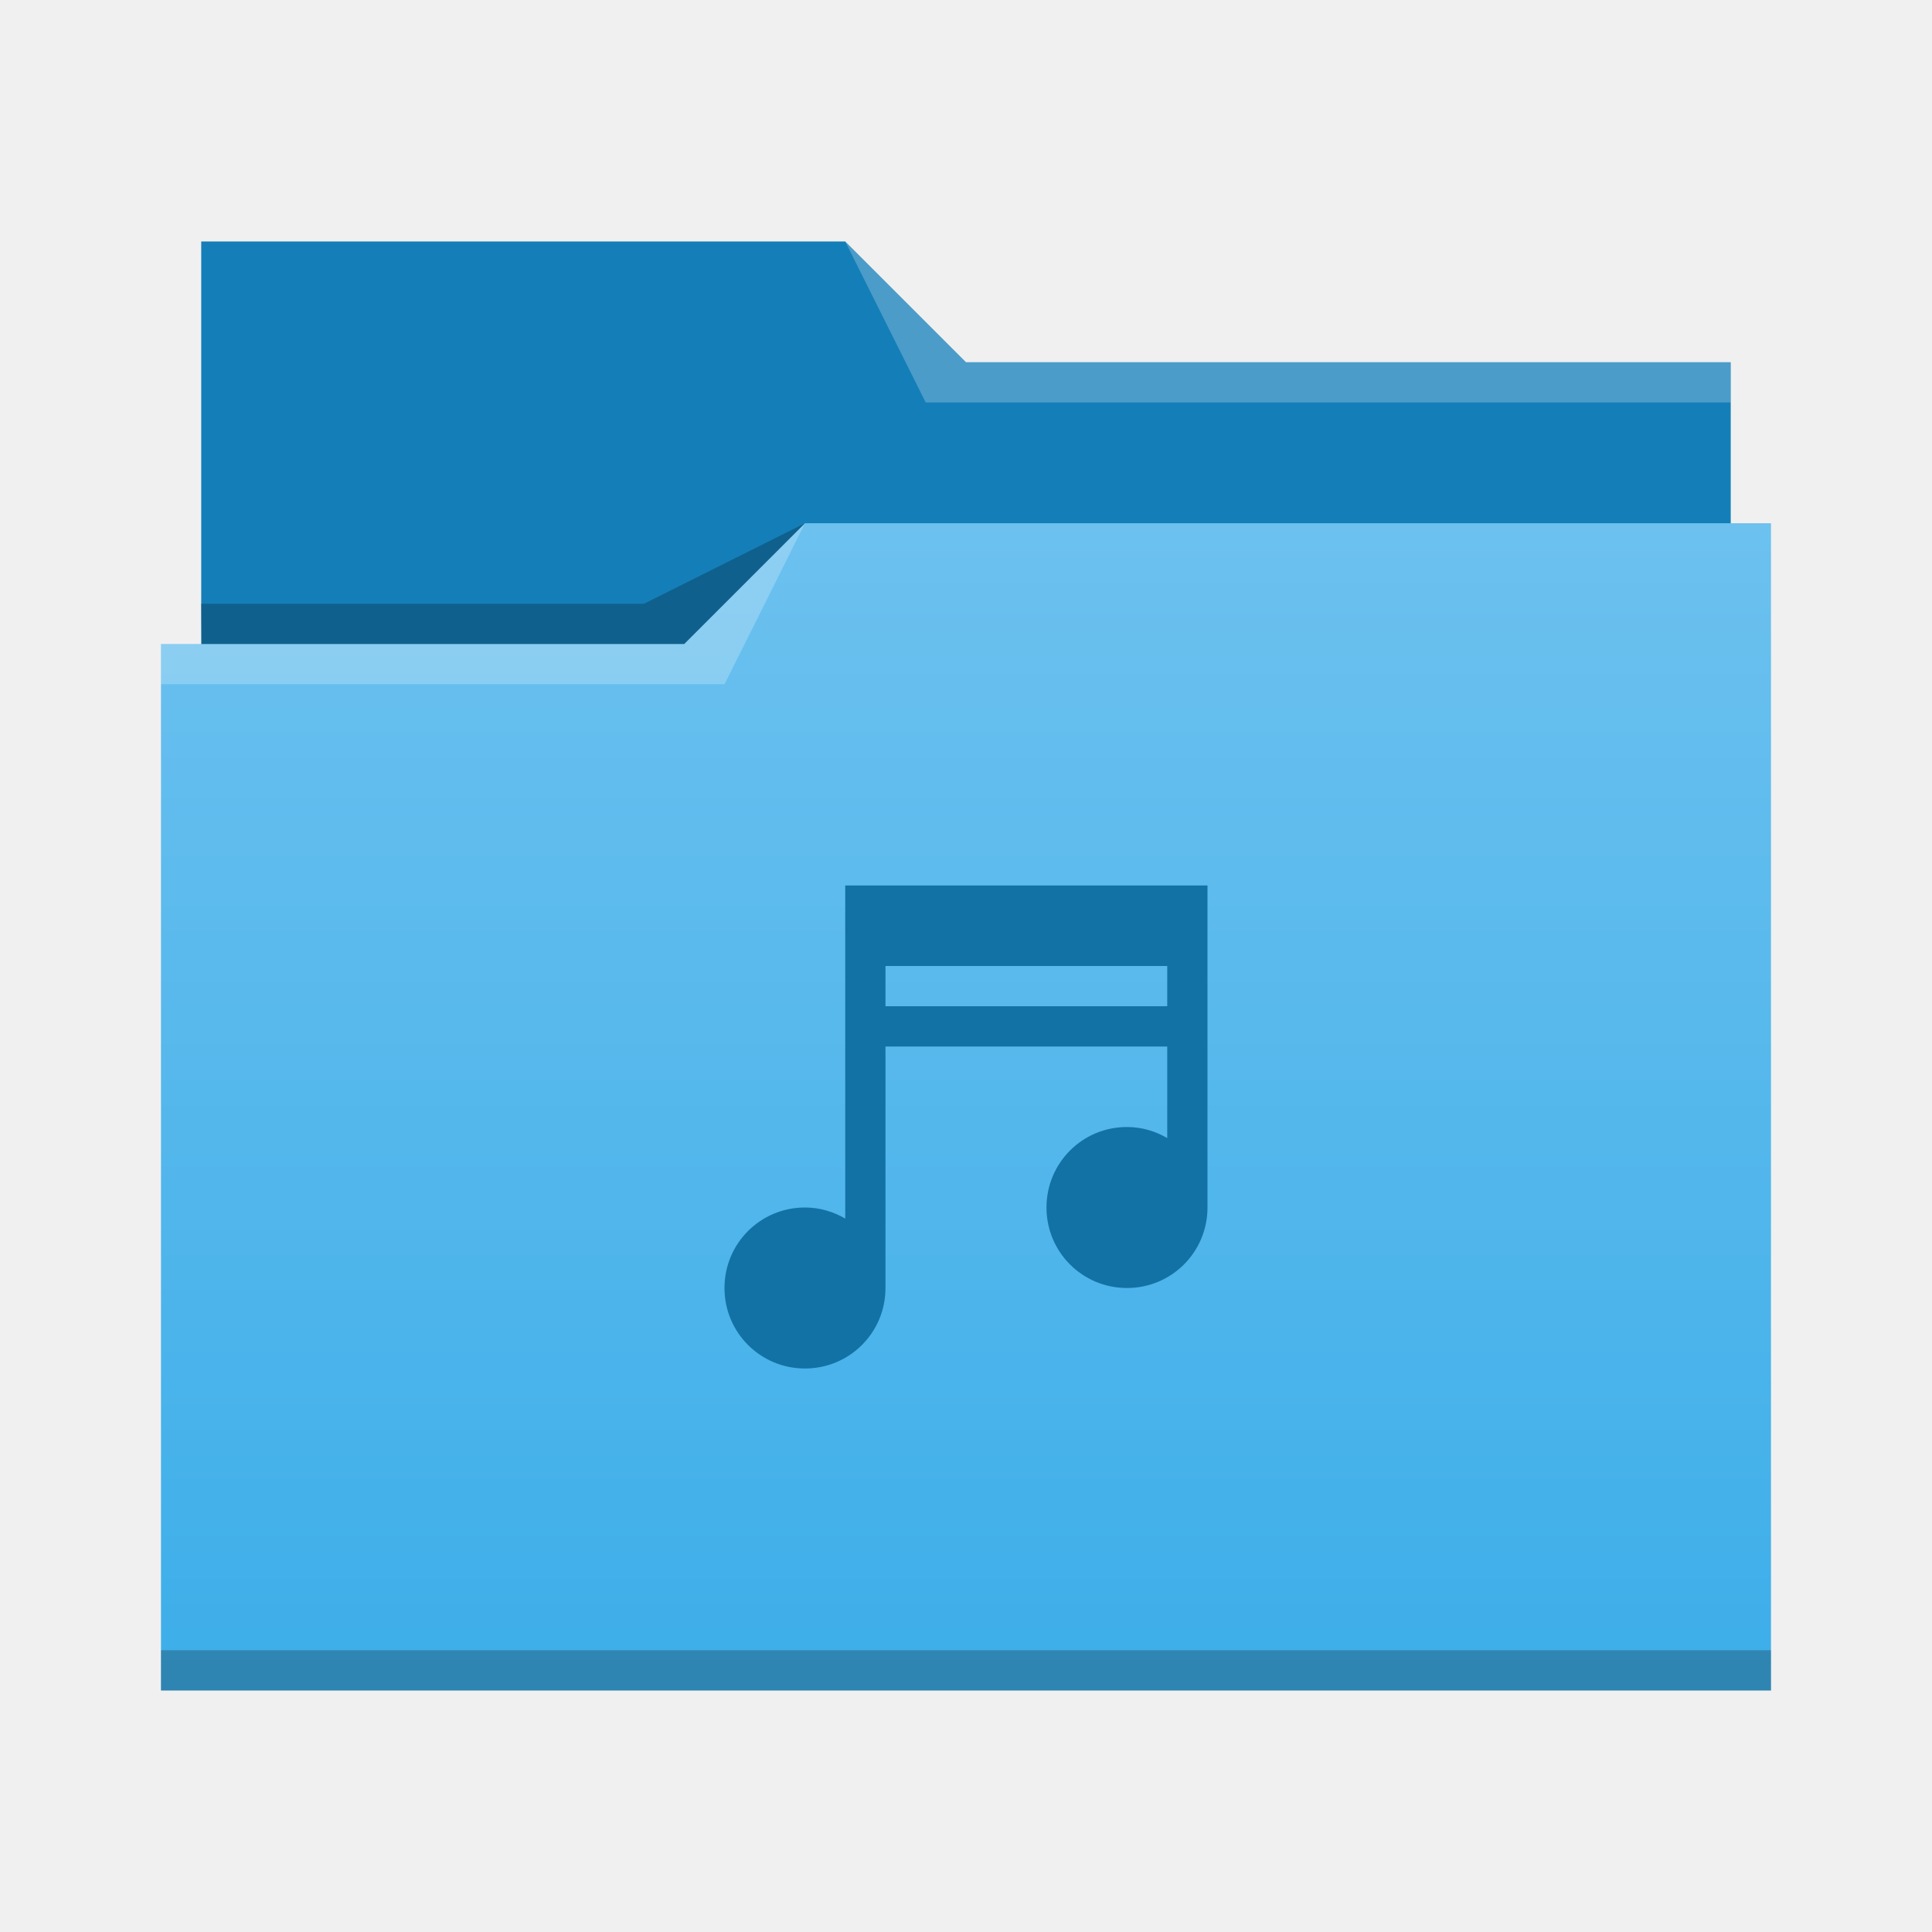
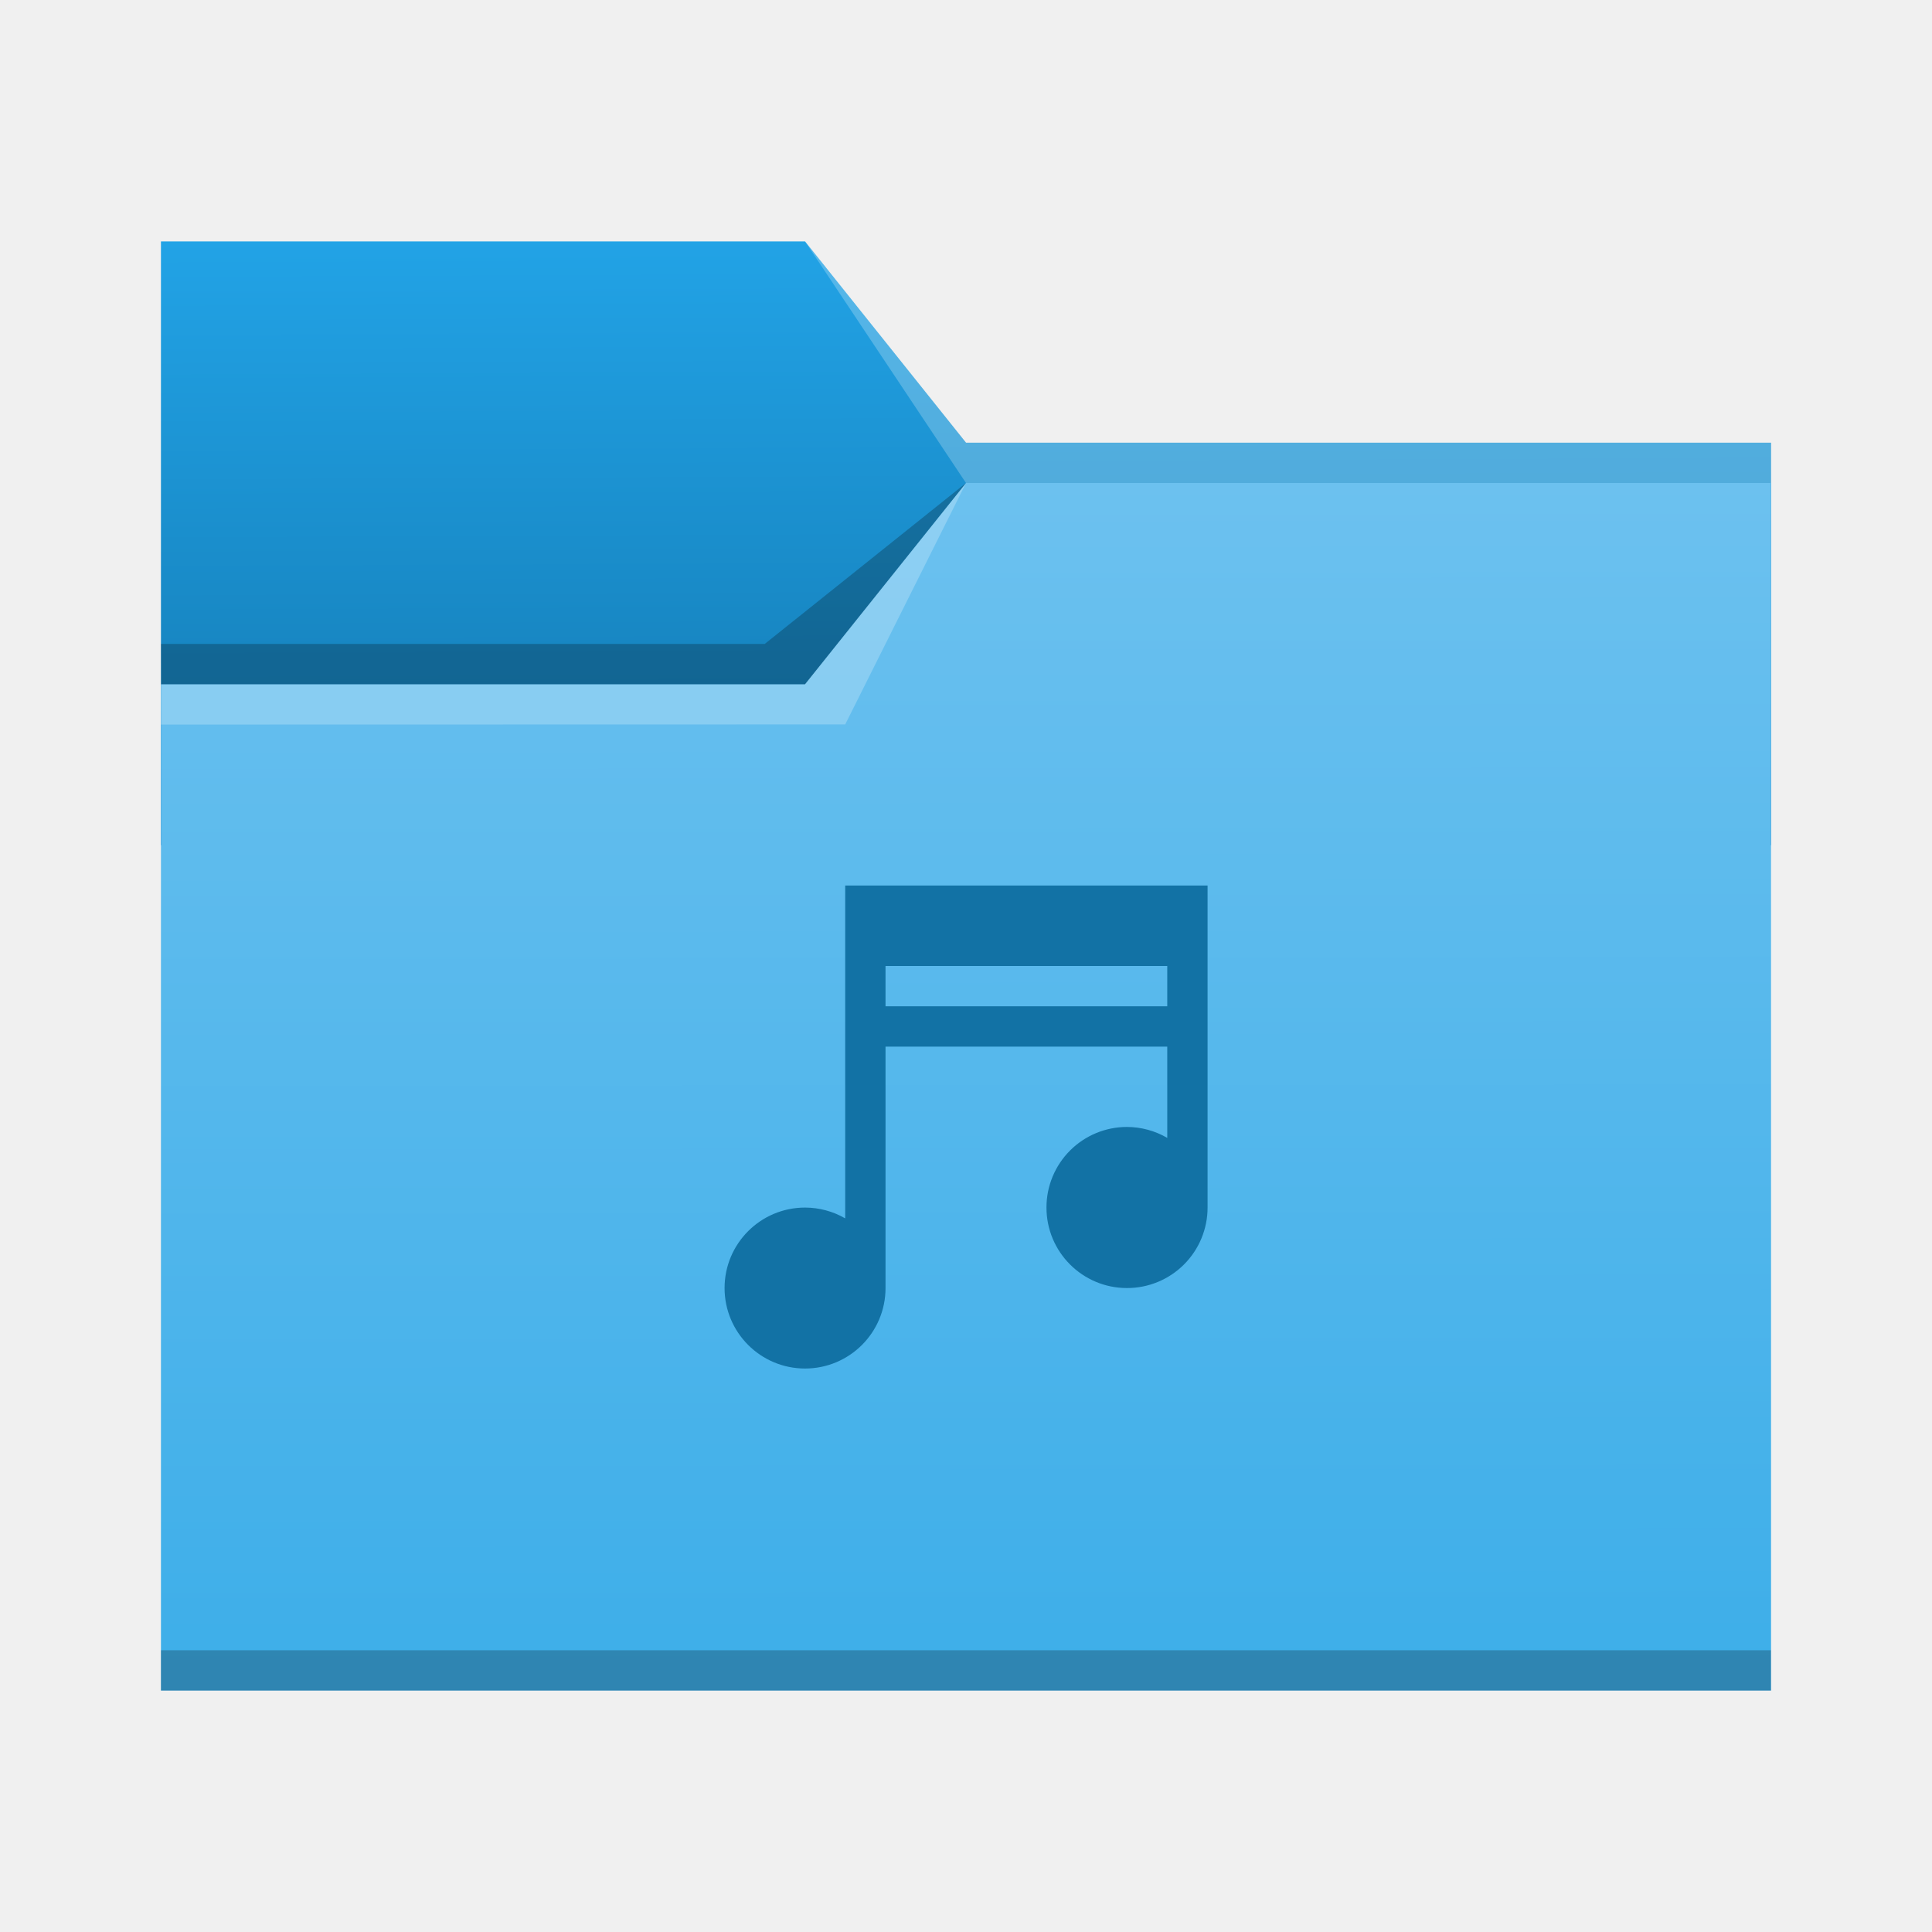
- <svg xmlns="http://www.w3.org/2000/svg" viewBox="0 0 48 48">
-   <linearGradient id="a" x2="0" y1="541.798" y2="499.784" gradientTransform="matrix(.6922986 0 0 .6920733 120.2563 150.8337)" gradientUnits="userSpaceOnUse">
-     <stop stop-color="#3daee9" offset="0" />
-     <stop stop-color="#6cc1ef" offset="1" />
-   </linearGradient>
-   <g transform="translate(-384.5714 -483.798)">
-     <g stroke-width=".692">
-       <path d="m389.571 489.798v11h38l-1e-5 -8h-19l-3-3-16-1.8e-4z" fill="#147eb8" />
-       <path d="m404.571 496.798-3 3h-13l1e-5 26 40-4.7e-4v-29z" fill="url(#a)" />
-       <g fill-opacity=".235" fill-rule="evenodd">
-         <path d="m388.571 499.798v1h14l2-4-3 3z" fill="#fff" />
-         <path d="m389.564 498.798.016 1h11.992l3-3-4 2z" />
-       </g>
-     </g>
-     <path d="m388.571 524.798v1c-0.0 0 40 0 40 0v-1z" fill-opacity=".235" stroke-width=".83" />
-     <path d="m405.571 489.798 2 4h20v-1h-19z" fill="#fff" fill-opacity=".235" fill-rule="evenodd" stroke-width=".692" />
-     <path d="m405.571 505.798v2 6.275c-.295-.171-.633-.275-1-.275-1.108 0-2 .892-2 2s.892 2 2 2 2-.892 2-2v-6h7v2.275c-.295-.171-.633-.275-1-.275-1.108 0-2 .892-2 2s.892 2 2 2c1.108 0 2-.892 2-2v-8zm1 2h7v1h-7z" fill="#1272a5" />
-   </g>
+ <svg xmlns="http://www.w3.org/2000/svg" xmlns:xlink="http://www.w3.org/1999/xlink" width="48" height="48" viewBox="0 0 12.7 12.7" version="1.1" id="svg5">
+   <defs id="defs2">
+     <linearGradient id="linearGradient6505">
+       <stop style="stop-color:#147eb8;stop-opacity:1" offset="0" id="stop6501" />
+       <stop style="stop-color:#22a3e6;stop-opacity:1" offset="1" id="stop6503" />
+     </linearGradient>
+     <linearGradient id="linearGradient6033">
+       <stop style="stop-color:#3daee9;stop-opacity:1" offset="0" id="stop6029" />
+       <stop style="stop-color:#6cc1ef;stop-opacity:1" offset="1" id="stop6031" />
+     </linearGradient>
+     <linearGradient xlink:href="#linearGradient6033" id="linearGradient6035" x1="8.779" y1="11.09" x2="8.772" y2="3.172" gradientUnits="userSpaceOnUse" />
+     <linearGradient xlink:href="#linearGradient6505" id="linearGradient6507" x1="3.296" y1="5.091" x2="3.28" y2="1.572" gradientUnits="userSpaceOnUse" />
+   </defs>
+   <path id="rect846-3" style="fill:url(#linearGradient6507);fill-opacity:1;stroke-width:0.296" d="M 1.058,1.587 H 5.292 L 6.35,2.91 l 5.292,10e-8 V 5.556 H 1.058 Z" />
+   <path id="rect846" style="fill:url(#linearGradient6035);fill-opacity:1;stroke-width:0.48" d="M 1.058,4.498 H 5.292 L 6.35,3.175 h 5.292 v 7.938 H 1.058 Z" />
+   <path id="rect870" style="fill:#ffffff;fill-opacity:0.235;stroke-width:0.118" d="M 5.292,1.587 6.35,2.91 l 5.292,10e-8 V 3.175 H 6.35 Z" />
+   <path id="rect2728" style="fill:#ffffff;fill-opacity:0.235;stroke-width:0.265" d="m 1.058,4.498 4.233,-5e-7 L 6.35,3.175 5.556,4.762 1.058,4.763 Z" />
+   <path id="rect3586" style="fill:#000000;fill-opacity:0.235;stroke-width:0.265" d="m 1.058,4.233 3.969,-4e-7 L 6.35,3.175 5.292,4.498 l -4.233,5e-7 z" />
+   <rect style="fill:#000000;fill-opacity:0.235;stroke-width:0.148" id="rect5839" width="10.583" height="0.265" x="1.058" y="10.848" />
+   <path id="rect870-7" style="fill:#1272a5;stroke-width:0.397" d="m 5.556,5.821 v 2.188 A 0.529,0.529 0 0 0 5.292,7.938 0.529,0.529 0 0 0 4.763,8.467 0.529,0.529 0 0 0 5.292,8.996 0.529,0.529 0 0 0 5.821,8.467 v -1.587 h 1.852 v 0.6 A 0.529,0.529 0 0 0 7.408,7.408 0.529,0.529 0 0 0 6.879,7.938 0.529,0.529 0 0 0 7.408,8.467 0.529,0.529 0 0 0 7.938,7.938 v -2.117 z m 0.265,0.529 h 1.852 v 0.265 H 5.821 Z" />
</svg>
